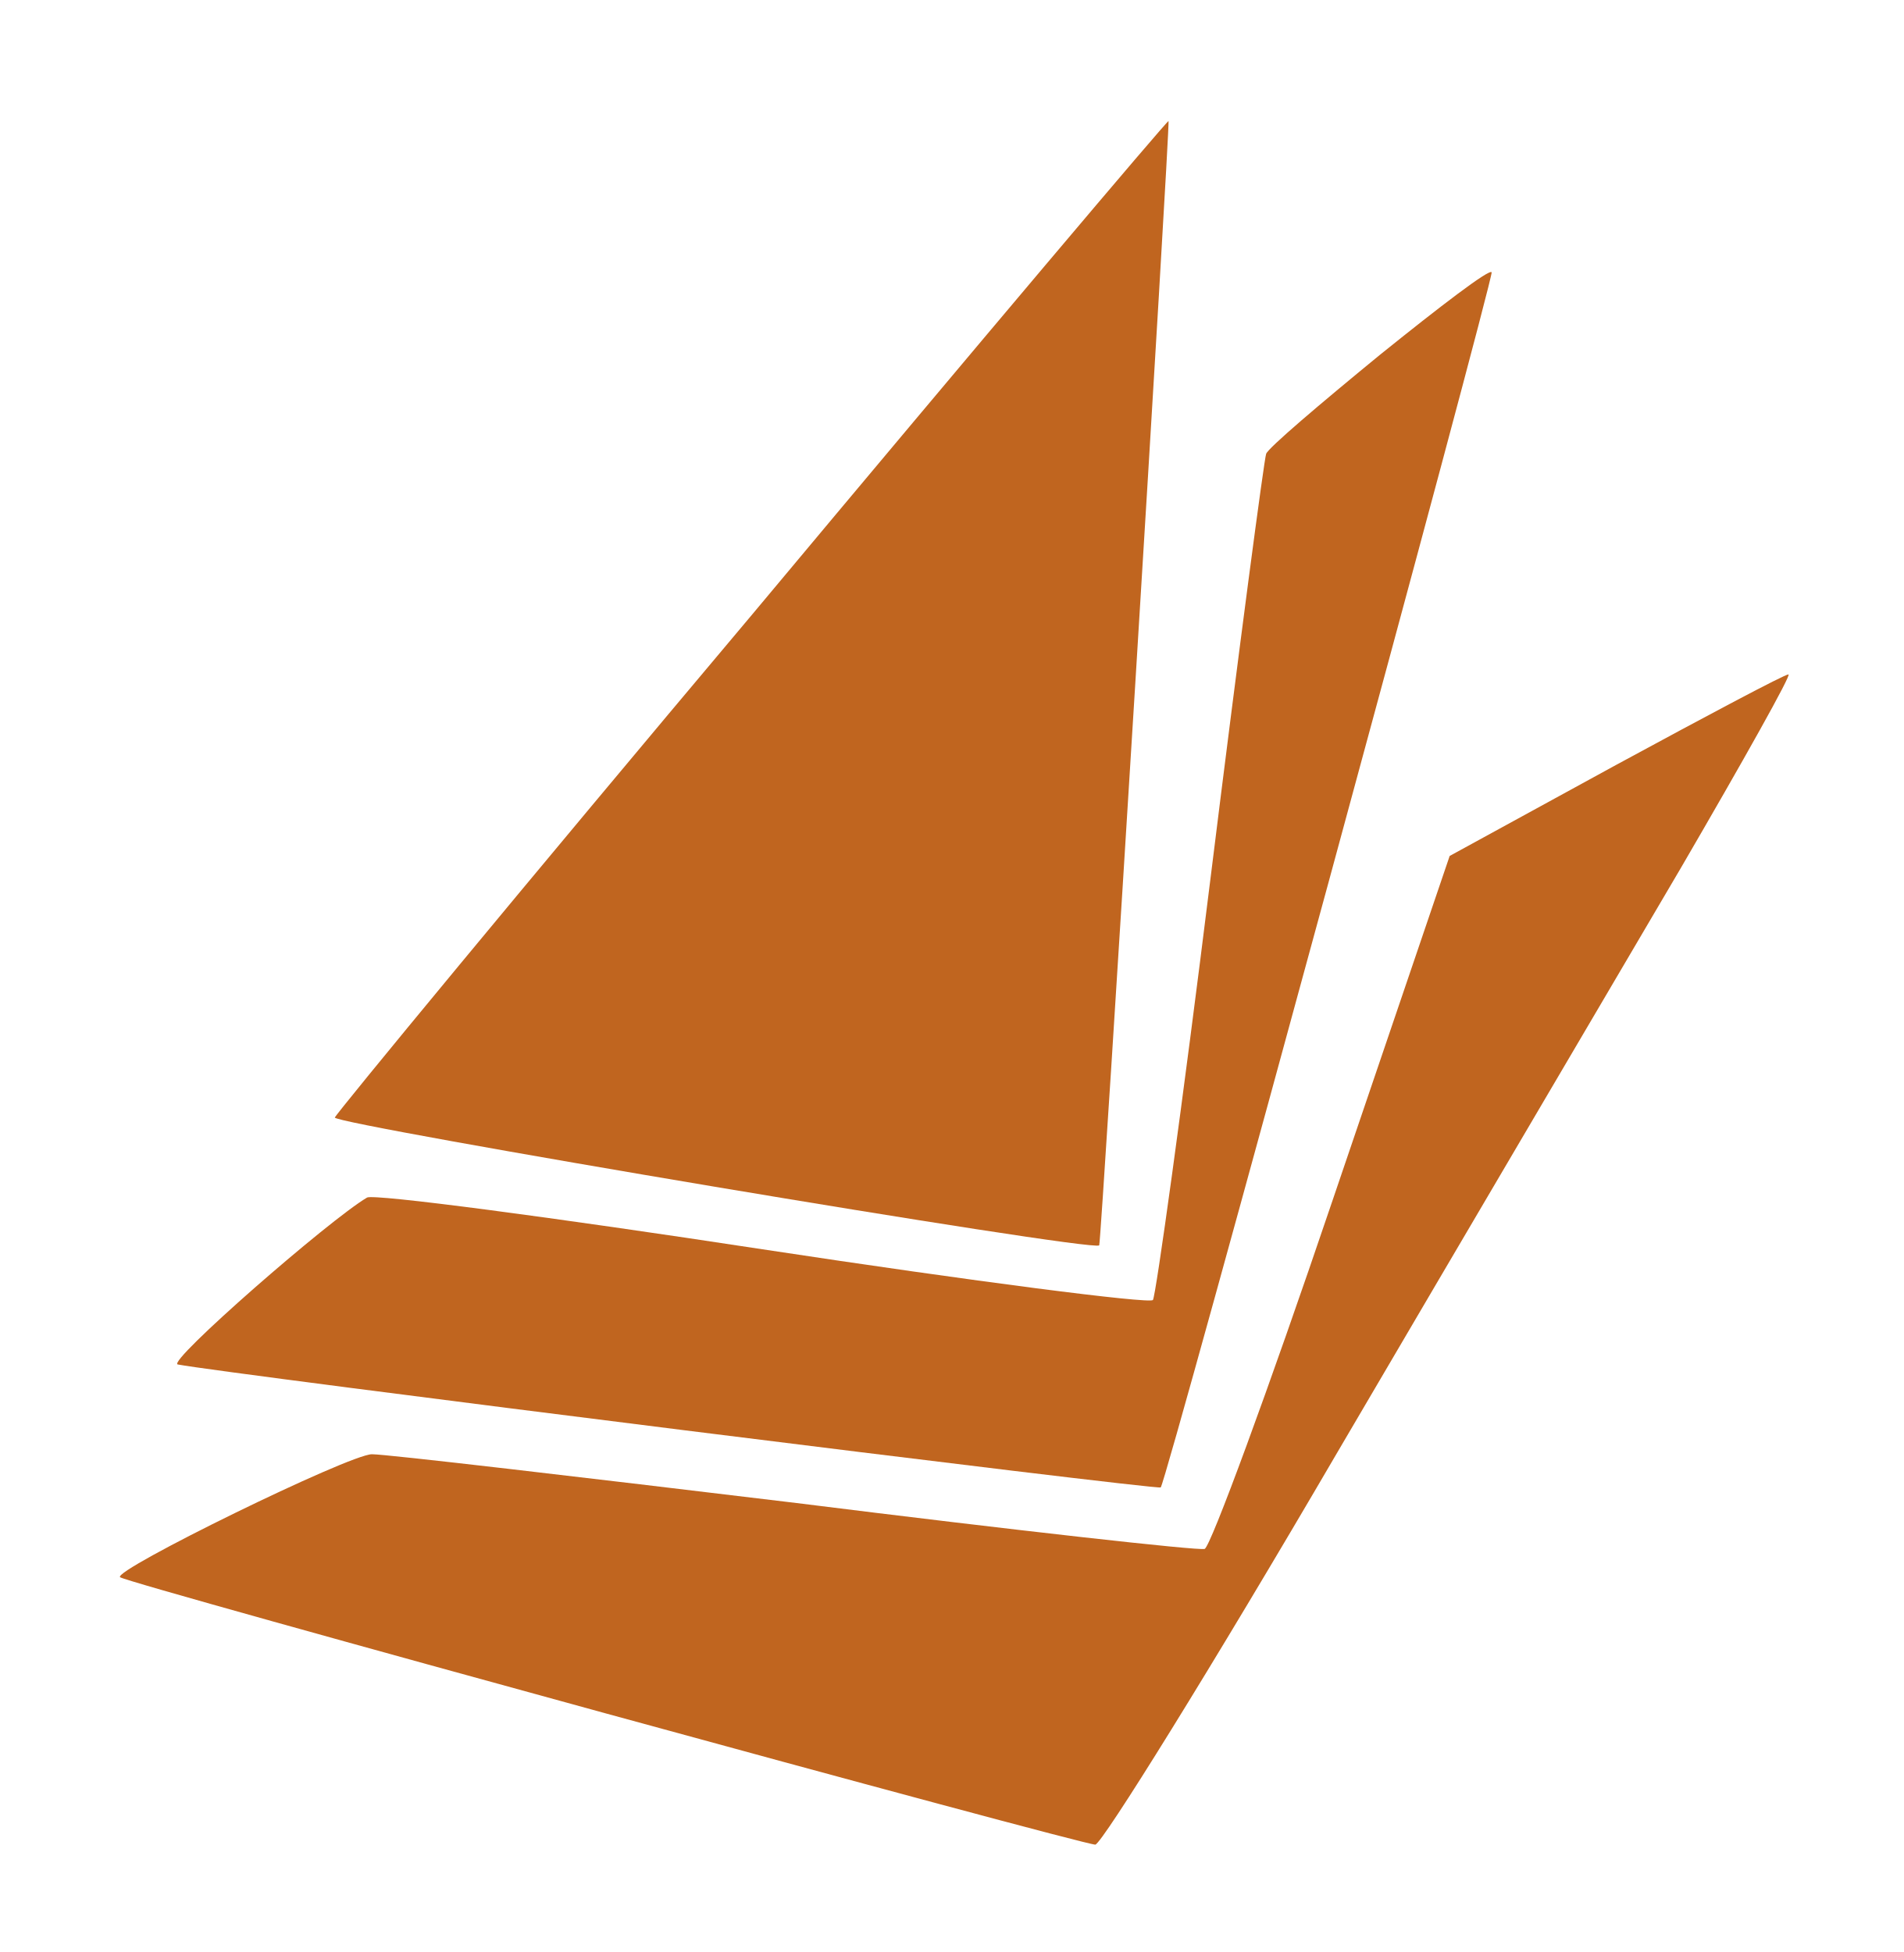
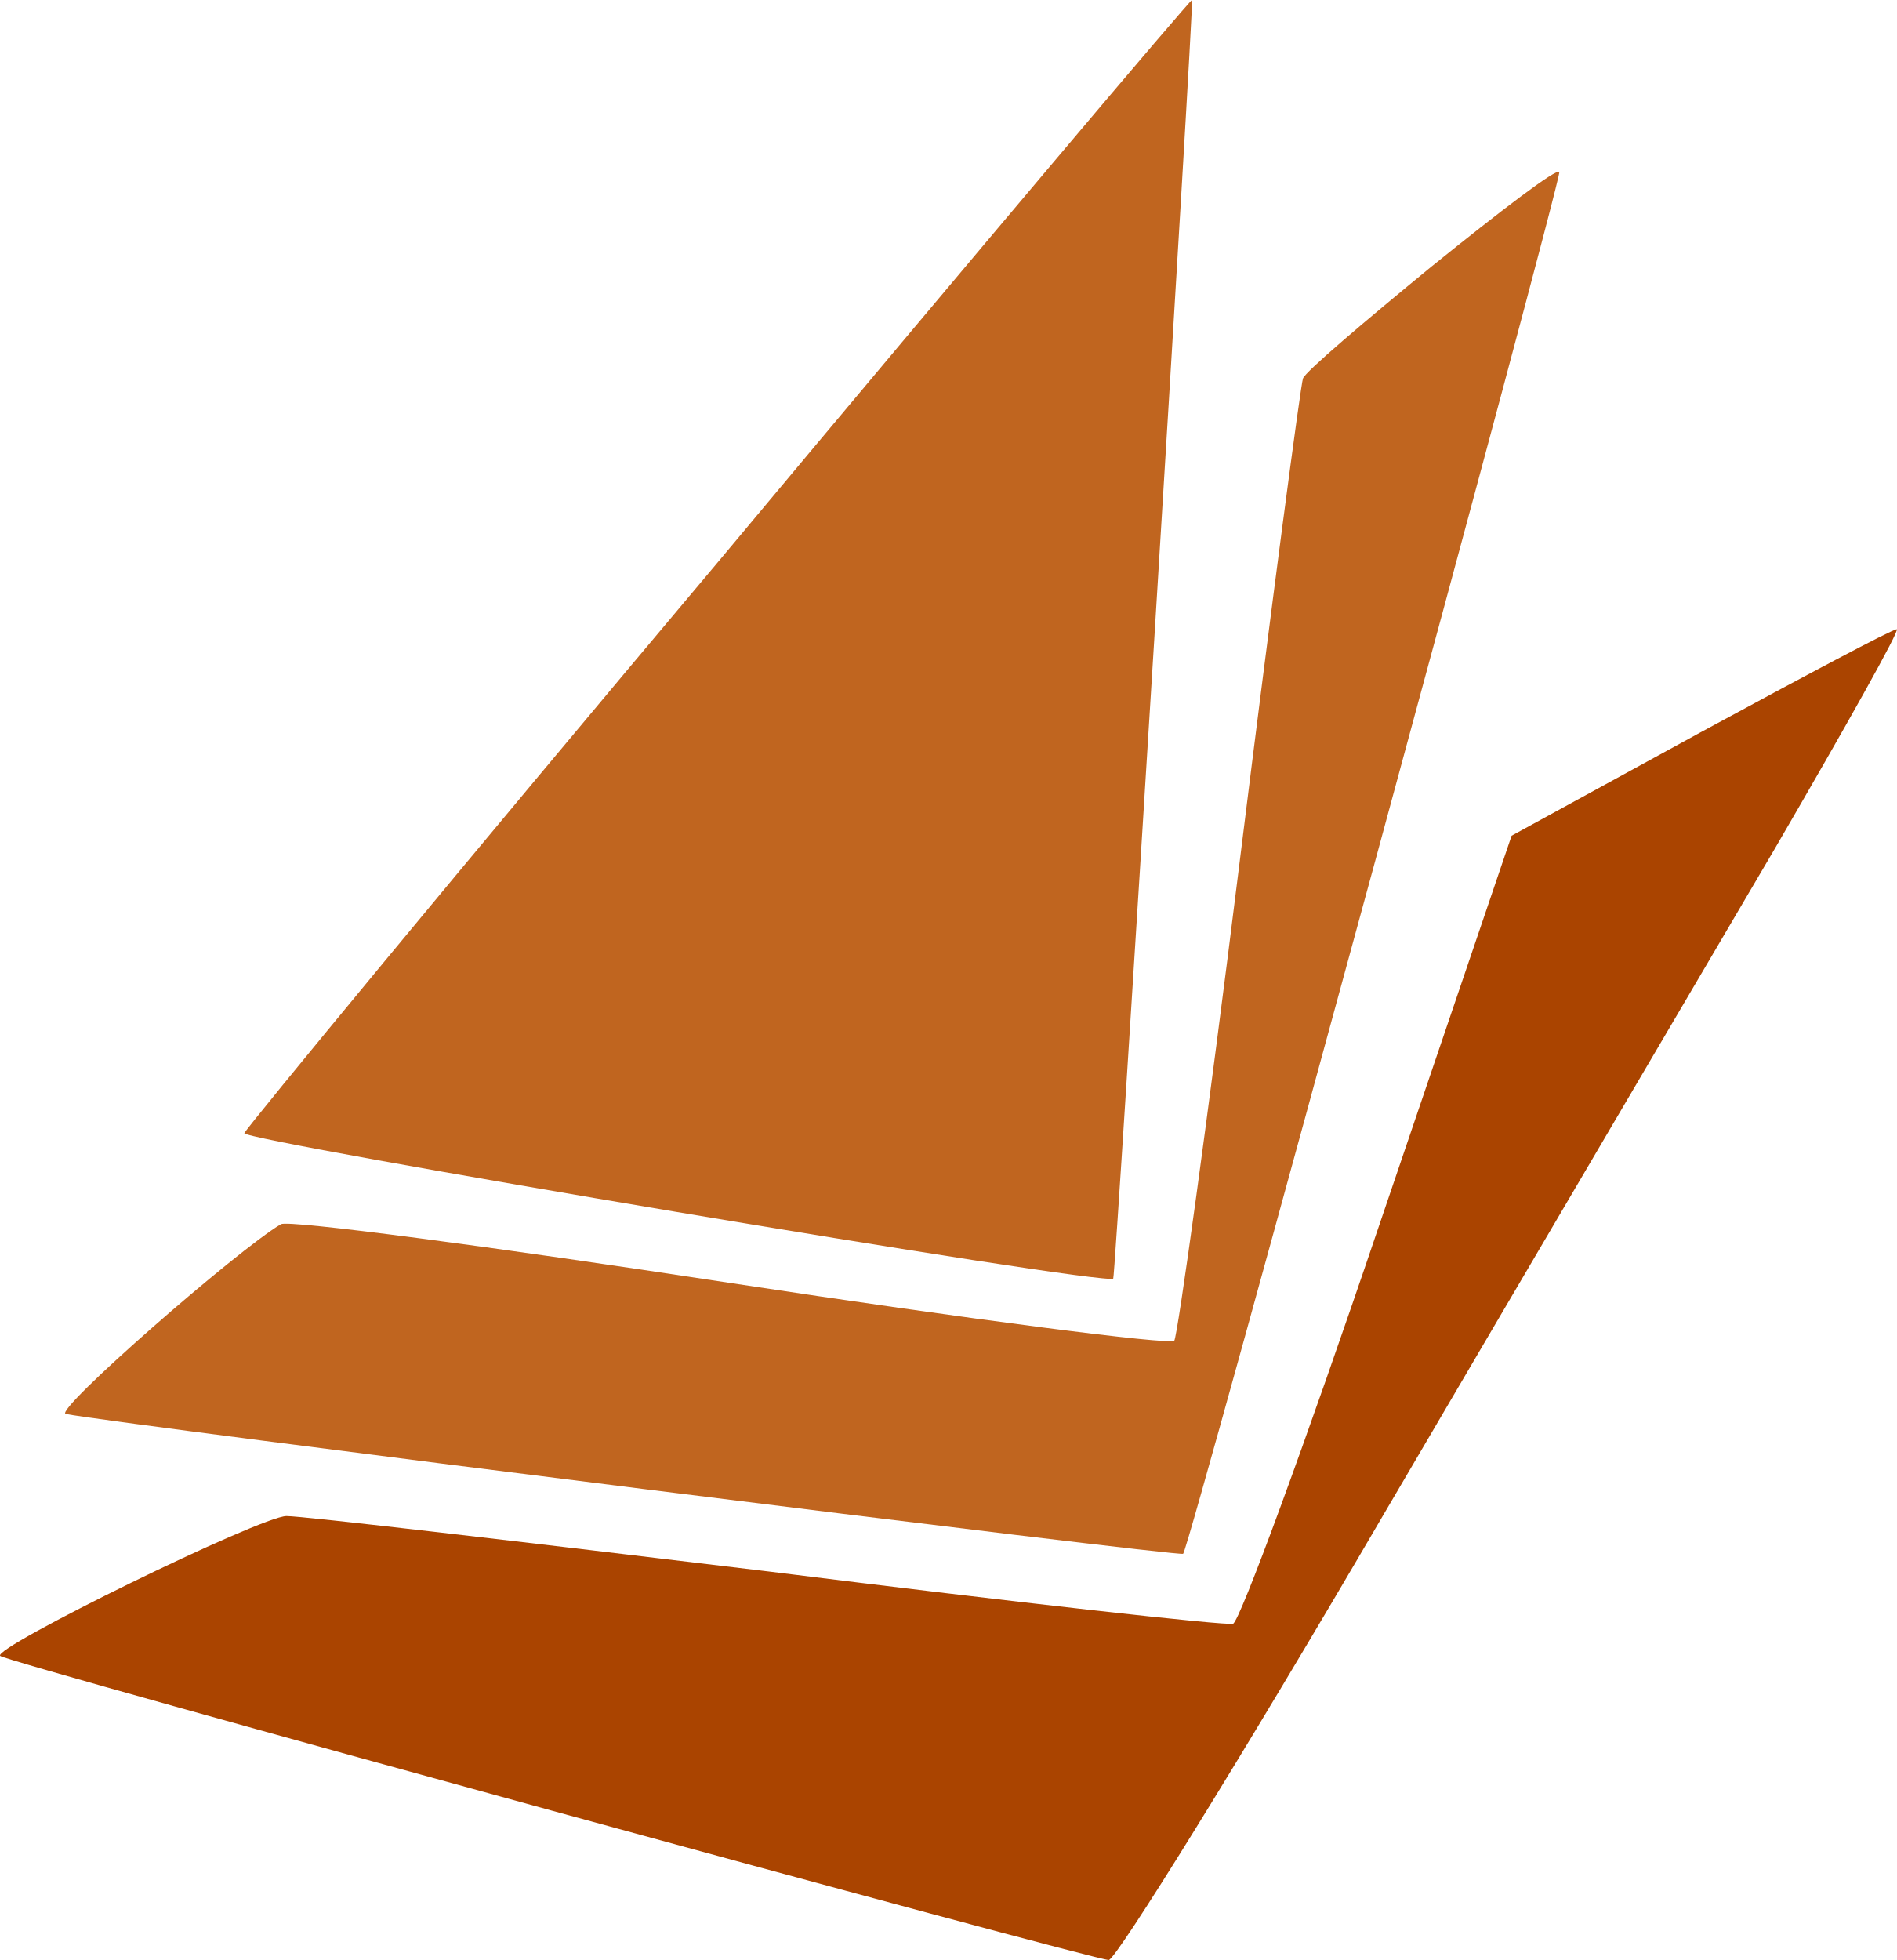
- <svg xmlns="http://www.w3.org/2000/svg" fill="none" version="1.0" viewBox="0 0 195 200">
-   <path fill="#c0651f" d="M77.1 62.9C53.7 90.7 34.5 114 34.3 114.5c-.2.7 77.6 13.8 78.3 13.1.2-.2 7.3-115.1 7.1-115.2-.1-.1-19.3 22.6-42.6 50.5z" />
-   <path fill="#c0651f" d="M141.3 36.4c-6.1 5-11.4 9.5-11.6 10.1-.2.5-2.8 20.1-5.7 43.5-2.9 23.4-5.6 42.8-5.9 43.2-.4.4-18.3-1.9-40-5.2-21.6-3.3-39.8-5.7-40.5-5.3-3.9 2.3-20.5 16.8-19.4 17.1 4.6.9 100.4 12.9 100.7 12.6.6-.6 34.1-123.8 33.9-124.5-.2-.4-5.3 3.5-11.5 8.5z" />
-   <path fill="#c0651f" d="m165.5 78.4-17 9.3-12 35.3c-6.6 19.5-12.5 35.5-13.1 35.7-.6.2-19.4-1.9-41.8-4.7-22.4-2.7-42-5-43.5-5-2.3 0-26.6 11.9-25.8 12.6.6.6 98.5 27.4 99.9 27.4.7-.1 11.9-18.1 24.8-40.2 12.9-22 28.8-49 35.2-59.9 6.4-11 11.4-19.9 11-19.8-.4 0-8.3 4.2-17.7 9.3z" />
+ <svg xmlns="http://www.w3.org/2000/svg" fill="none" version="1.0" viewBox="0 0 170.942 176.6">
+   <path fill="#c0651f" d="M64.819 50.5c-23.4 27.8-42.6 51.1-42.8 51.6-.2.7 77.6 13.8 78.3 13.1.2-.2 7.3-115.1 7.1-115.2-.1-.1-19.3 22.6-42.6 50.5Z" />
+   <path fill="#c0651f" d="M129.019 24c-6.1 5-11.4 9.5-11.6 10.1-.2.5-2.8 20.1-5.7 43.5-2.9 23.4-5.6 42.8-5.9 43.2-.4.4-18.3-1.9-40-5.2-21.6-3.3-39.8-5.7-40.5-5.3-3.9 2.3-20.5 16.8-19.4 17.1 4.6.9 100.4 12.9 100.7 12.6.6-.6 34.1-123.8 33.9-124.5-.2-.4-5.3 3.5-11.5 8.5z" />
+   <path fill="#a40" d="m153.219 66-17 9.3-12 35.3c-6.6 19.5-12.5 35.5-13.1 35.7-.6.2-19.4-1.9-41.8-4.7-22.4-2.7-42-5-43.5-5-2.3 0-26.6 11.9-25.8 12.6.6.6 98.5 27.4 99.9 27.4.7-.1 11.9-18.1 24.8-40.2 12.9-22 28.8-49 35.2-59.9 6.4-11 11.4-19.9 11-19.8-.4 0-8.3 4.2-17.7 9.3z" />
</svg>
